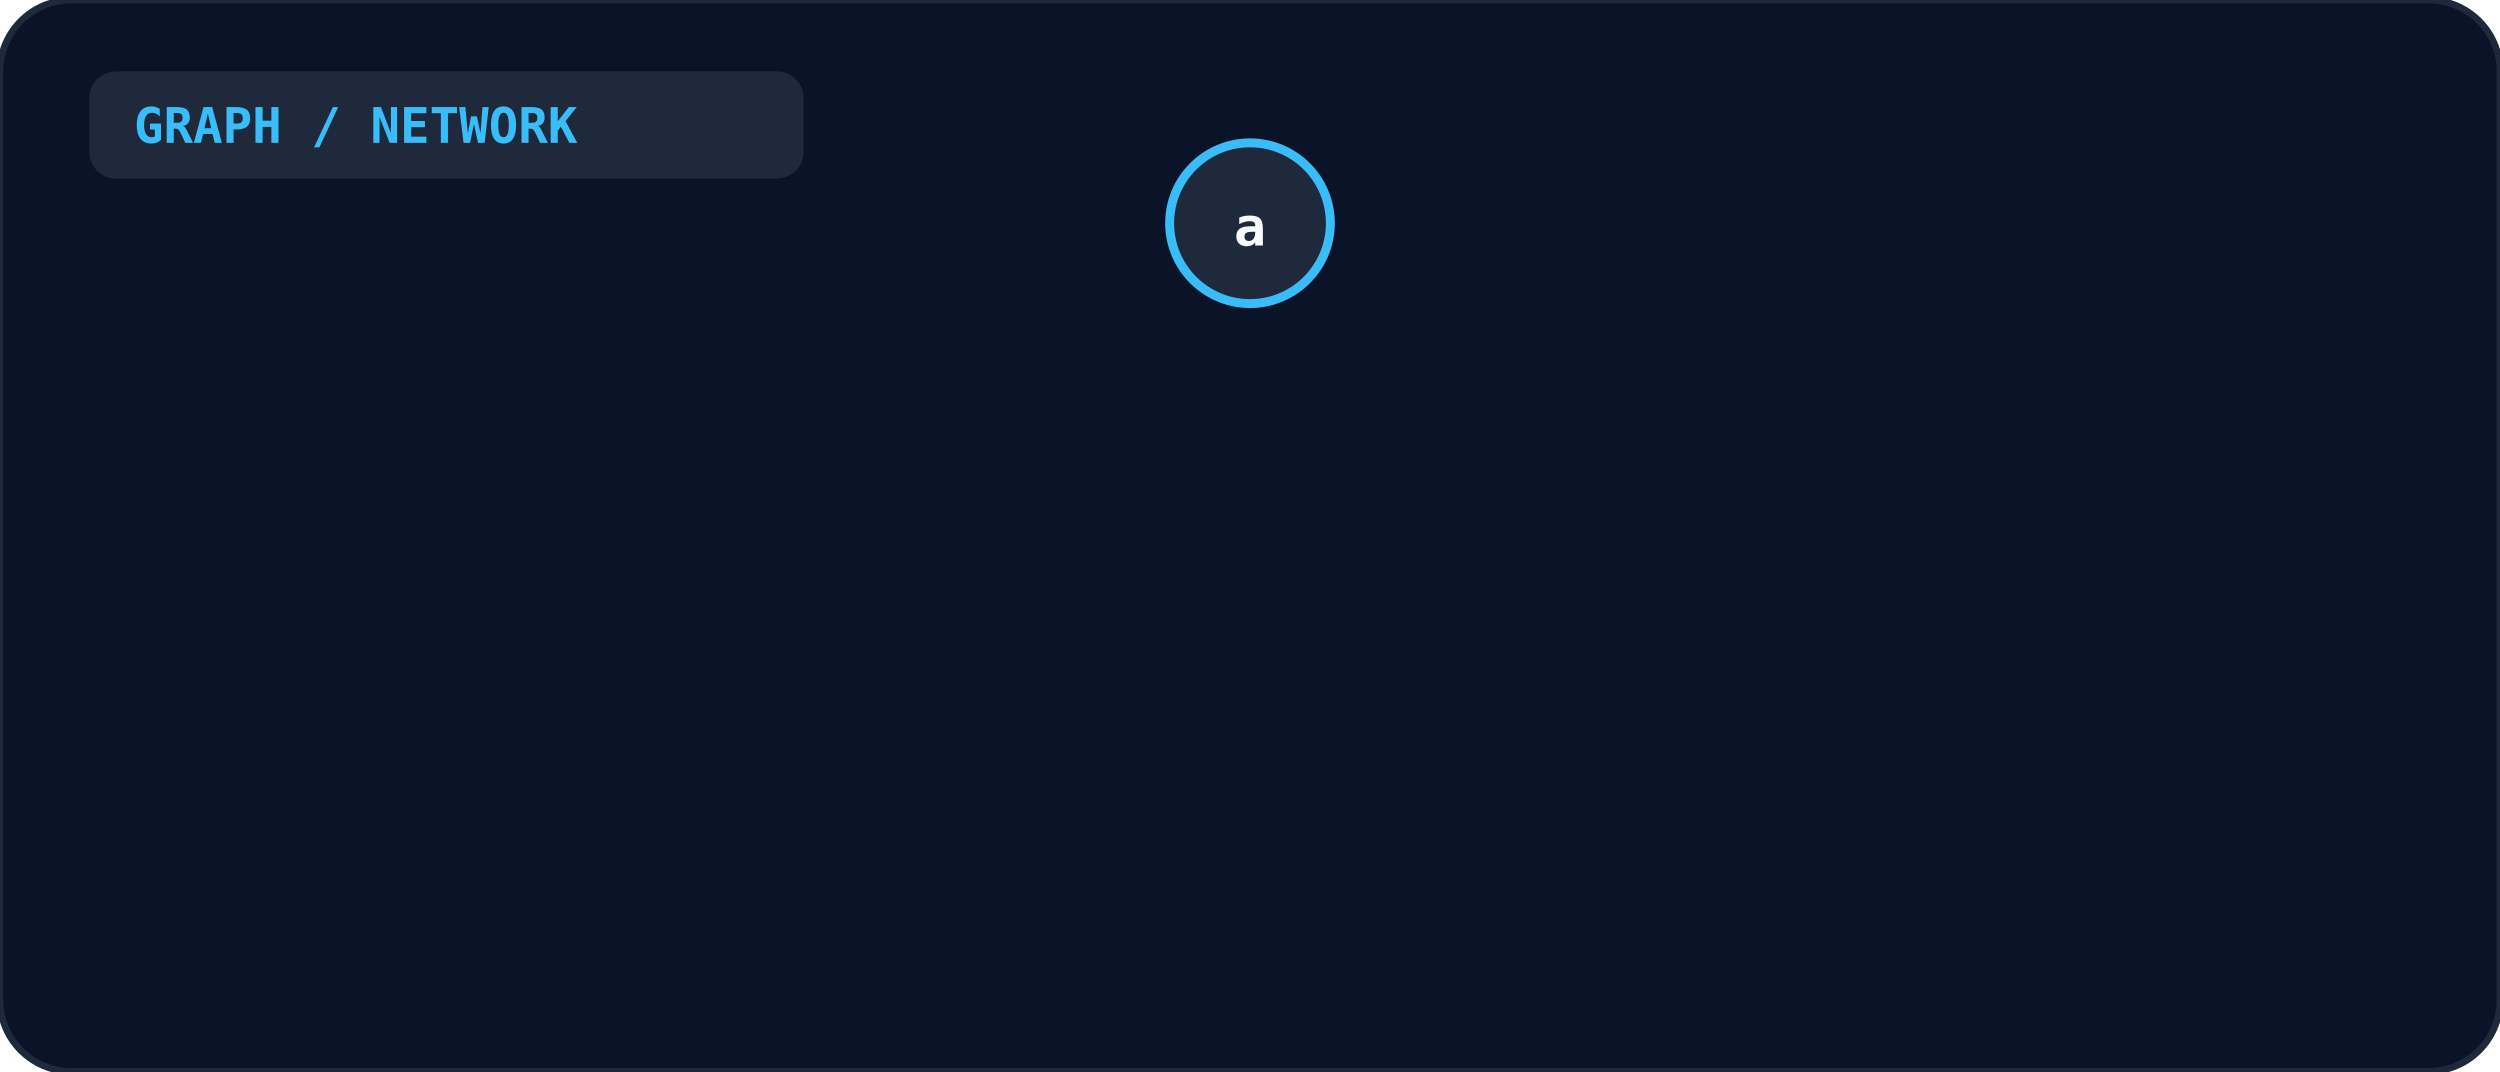
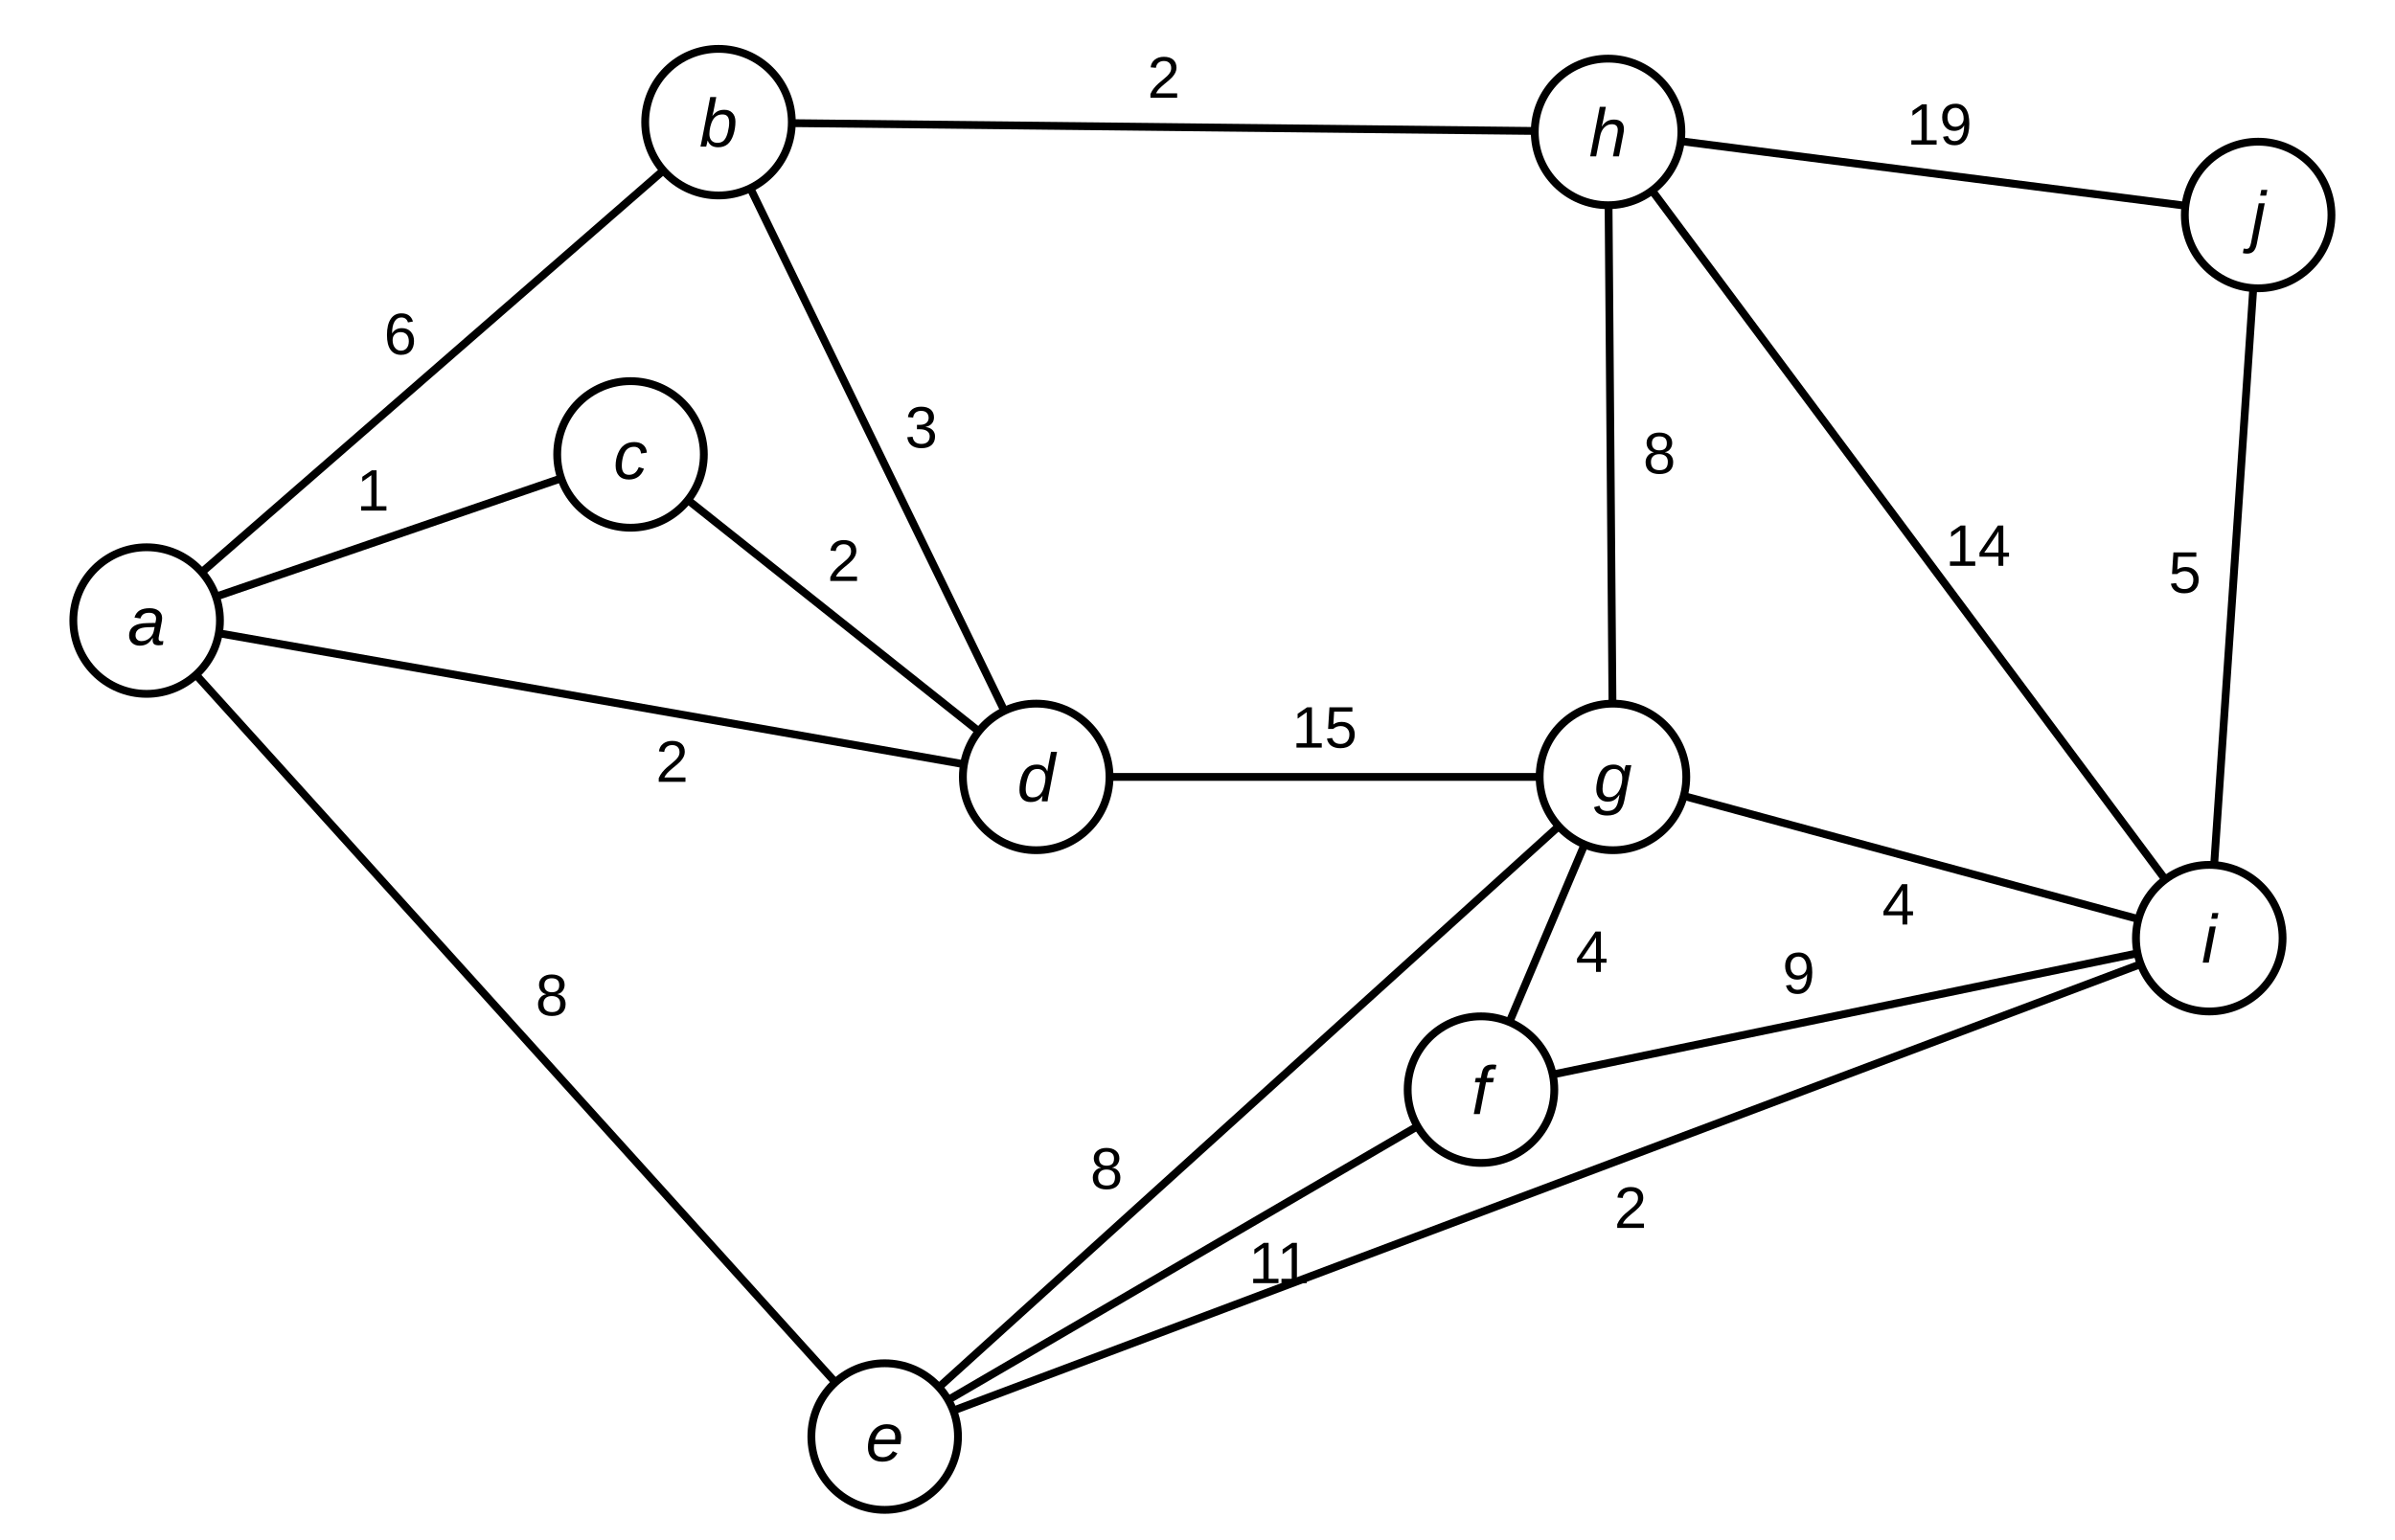
- <svg xmlns="http://www.w3.org/2000/svg" viewBox="0 0 560 240" width="100%" height="100%">
-   <rect width="100%" height="100%" rx="16" fill="#0b1329" stroke="#1e293b" stroke-width="1.5" />
-   <rect x="20" y="16" width="160" height="24" rx="6" fill="#1e293b" />
-   <text x="30" y="32" fill="#38bdf8" font-size="11" font-weight="bold" font-family="monospace">GRAPH / NETWORK</text>
-   <line x1="280.0" y1="50.0" x2="280.0" y2="50.0" stroke="#475569" stroke-width="2" />
-   <rect x="270.0" y="42.0" width="20" height="16" rx="4" fill="#0f172a" stroke="#64748b" stroke-width="1" />
-   <text x="280.0" y="54.0" text-anchor="middle" fill="#38bdf8" font-size="10" font-weight="bold" font-family="monospace">2</text>
-   <circle cx="280.0" cy="50.0" r="18" fill="#1e293b" stroke="#38bdf8" stroke-width="2" />
-   <text x="280.0" y="55.0" text-anchor="middle" fill="#f8fafc" font-size="12" font-weight="bold" font-family="monospace">a</text>
+ <svg xmlns="http://www.w3.org/2000/svg" viewBox="25 70 490 315" fill="none" stroke="currentColor" stroke-width="1.6" font-family="Arial, Helvetica, sans-serif" font-size="14">
+   <path d="M66.3,187.1 L160.7,104.9" />
+   <path d="M69.2,192.1 L139.8,167.9" />
+   <path d="M69.8,199.6 L222.2,226.4" />
+   <path d="M165.7,172.3 L225.3,219.7" />
+   <path d="M178.5,108.5 L230.5,215.5" />
+   <path d="M187.0,95.2 L339.0,96.8" />
+   <path d="M368.9,98.9 L472.1,112.1" />
+   <path d="M354.1,112.0 L354.9,214.0" />
+   <path d="M363.0,109.0 L468.0,250.0" />
+   <path d="M486.0,129.0 L478.0,247.0" />
+   <path d="M252.0,229.0 L340.0,229.0" />
+   <path d="M369.5,232.9 L462.5,258.1" />
+   <path d="M349.2,242.8 L333.8,279.2" />
+   <path d="M342.7,289.9 L462.3,265.1" />
+   <path d="M217.1,353.9 L343.9,239.1" />
+   <path d="M219.0,356.5 L315.0,300.5" />
+   <path d="M220.0,358.7 L463.0,267.3" />
+   <path d="M65.1,208.1 L195.9,352.9" />
+   <text x="106.9" y="142.5" text-anchor="middle" fill="currentColor" stroke="none" font-size="12">6</text>
+   <text x="101.3" y="174.5" text-anchor="middle" fill="currentColor" stroke="none" font-size="12">1</text>
+   <text x="162.5" y="230.0" text-anchor="middle" fill="currentColor" stroke="none" font-size="12">2</text>
+   <text x="197.6" y="188.9" text-anchor="middle" fill="currentColor" stroke="none" font-size="12">2</text>
+   <text x="213.5" y="161.6" text-anchor="middle" fill="currentColor" stroke="none" font-size="12">3</text>
+   <text x="263.1" y="90.0" text-anchor="middle" fill="currentColor" stroke="none" font-size="12">2</text>
+   <text x="421.8" y="99.6" text-anchor="middle" fill="currentColor" stroke="none" font-size="12">19</text>
+   <text x="364.5" y="166.9" text-anchor="middle" fill="currentColor" stroke="none" font-size="12">8</text>
+   <text x="429.7" y="185.8" text-anchor="middle" fill="currentColor" stroke="none" font-size="12">14</text>
+   <text x="472.0" y="191.3" text-anchor="middle" fill="currentColor" stroke="none" font-size="12">5</text>
+   <text x="296.0" y="223.0" text-anchor="middle" fill="currentColor" stroke="none" font-size="12">15</text>
+   <text x="413.4" y="259.2" text-anchor="middle" fill="currentColor" stroke="none" font-size="12">4</text>
+   <text x="350.7" y="268.9" text-anchor="middle" fill="currentColor" stroke="none" font-size="12">4</text>
+   <text x="393.0" y="273.3" text-anchor="middle" fill="currentColor" stroke="none" font-size="12">9</text>
+   <text x="251.4" y="313.3" text-anchor="middle" fill="currentColor" stroke="none" font-size="12">8</text>
+   <text x="286.7" y="332.6" text-anchor="middle" fill="currentColor" stroke="none" font-size="12">11</text>
+   <text x="358.6" y="321.3" text-anchor="middle" fill="currentColor" stroke="none" font-size="12">2</text>
+   <text x="137.9" y="277.8" text-anchor="middle" fill="currentColor" stroke="none" font-size="12">8</text>
+   <circle cx="55" cy="197" r="15" />
+   <text x="55.0" y="202.0" text-anchor="middle" fill="currentColor" stroke="none" font-size="14" font-style="italic">a</text>
+   <circle cx="172" cy="95" r="15" />
+   <text x="172.0" y="100.0" text-anchor="middle" fill="currentColor" stroke="none" font-size="14" font-style="italic">b</text>
+   <circle cx="154" cy="163" r="15" />
+   <text x="154.0" y="168.0" text-anchor="middle" fill="currentColor" stroke="none" font-size="14" font-style="italic">c</text>
+   <circle cx="237" cy="229" r="15" />
+   <text x="237.0" y="234.0" text-anchor="middle" fill="currentColor" stroke="none" font-size="14" font-style="italic">d</text>
+   <circle cx="354" cy="97" r="15" />
+   <text x="354.0" y="102.0" text-anchor="middle" fill="currentColor" stroke="none" font-size="14" font-style="italic">h</text>
+   <circle cx="487" cy="114" r="15" />
+   <text x="487.0" y="119.0" text-anchor="middle" fill="currentColor" stroke="none" font-size="14" font-style="italic">j</text>
+   <circle cx="355" cy="229" r="15" />
+   <text x="355.0" y="234.0" text-anchor="middle" fill="currentColor" stroke="none" font-size="14" font-style="italic">g</text>
+   <circle cx="477" cy="262" r="15" />
+   <text x="477.0" y="267.0" text-anchor="middle" fill="currentColor" stroke="none" font-size="14" font-style="italic">i</text>
+   <circle cx="328" cy="293" r="15" />
+   <text x="328.0" y="298.0" text-anchor="middle" fill="currentColor" stroke="none" font-size="14" font-style="italic">f</text>
+   <circle cx="206" cy="364" r="15" />
+   <text x="206.0" y="369.0" text-anchor="middle" fill="currentColor" stroke="none" font-size="14" font-style="italic">e</text>
</svg>
